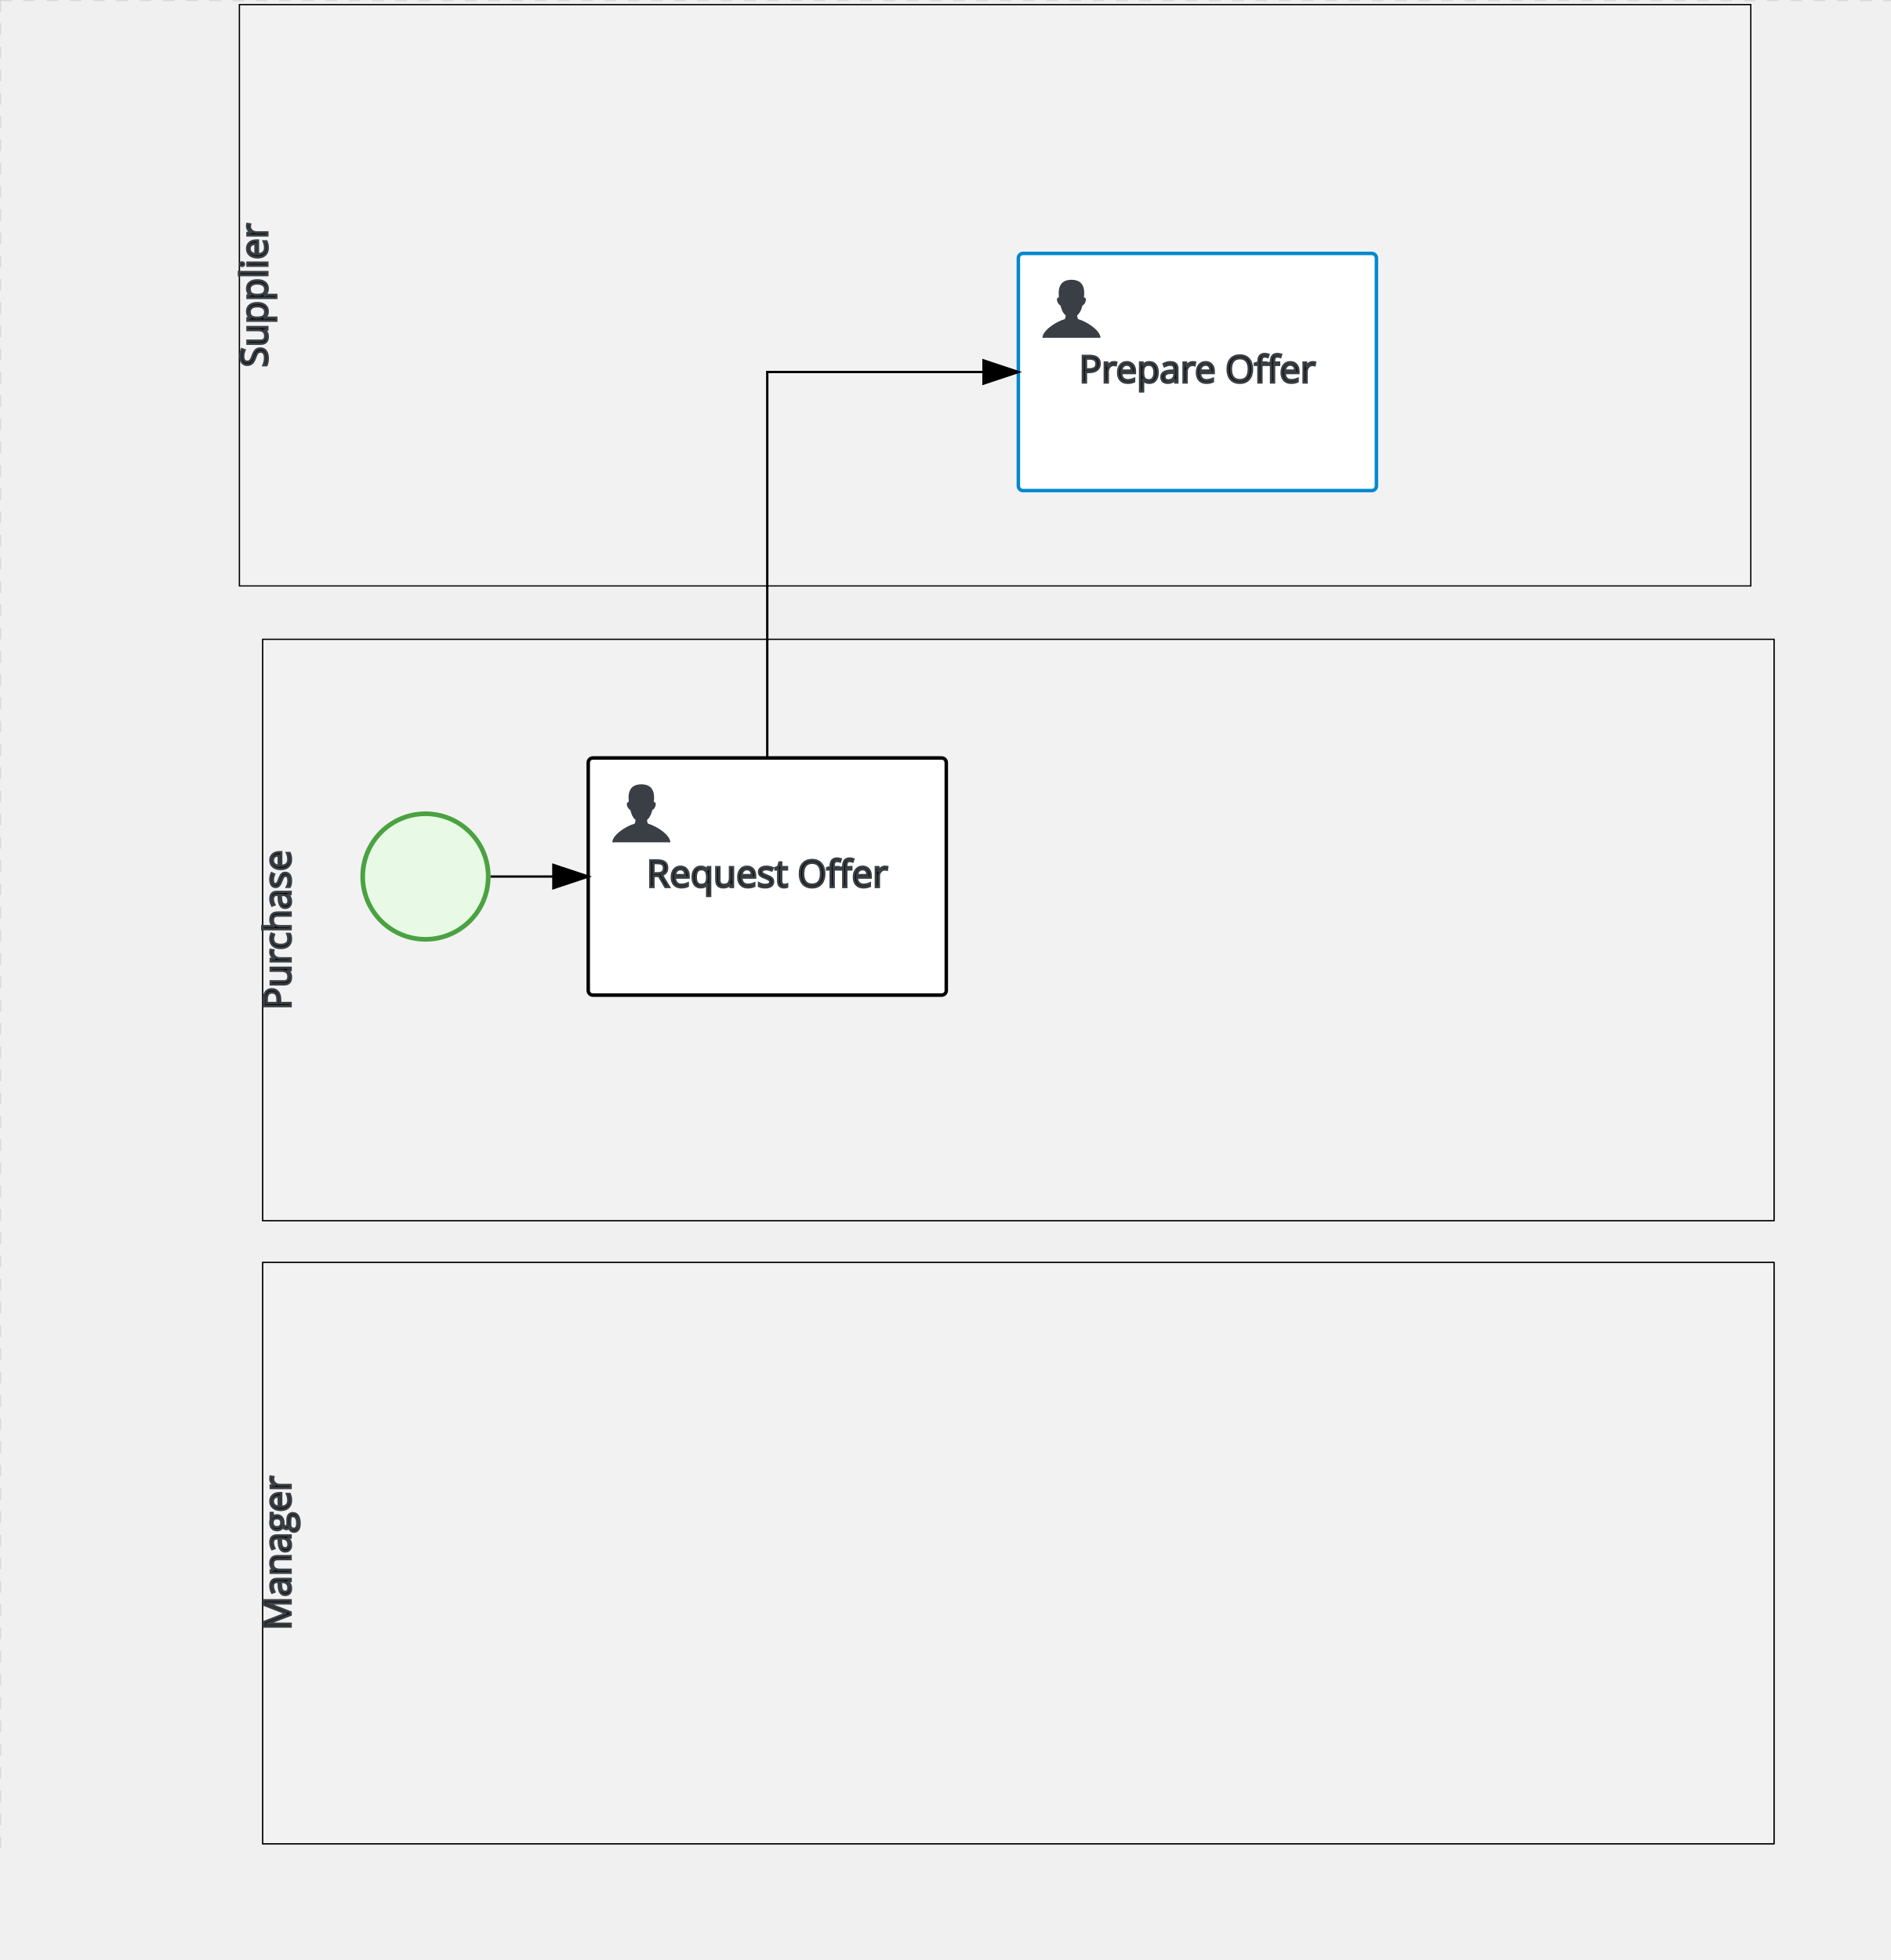
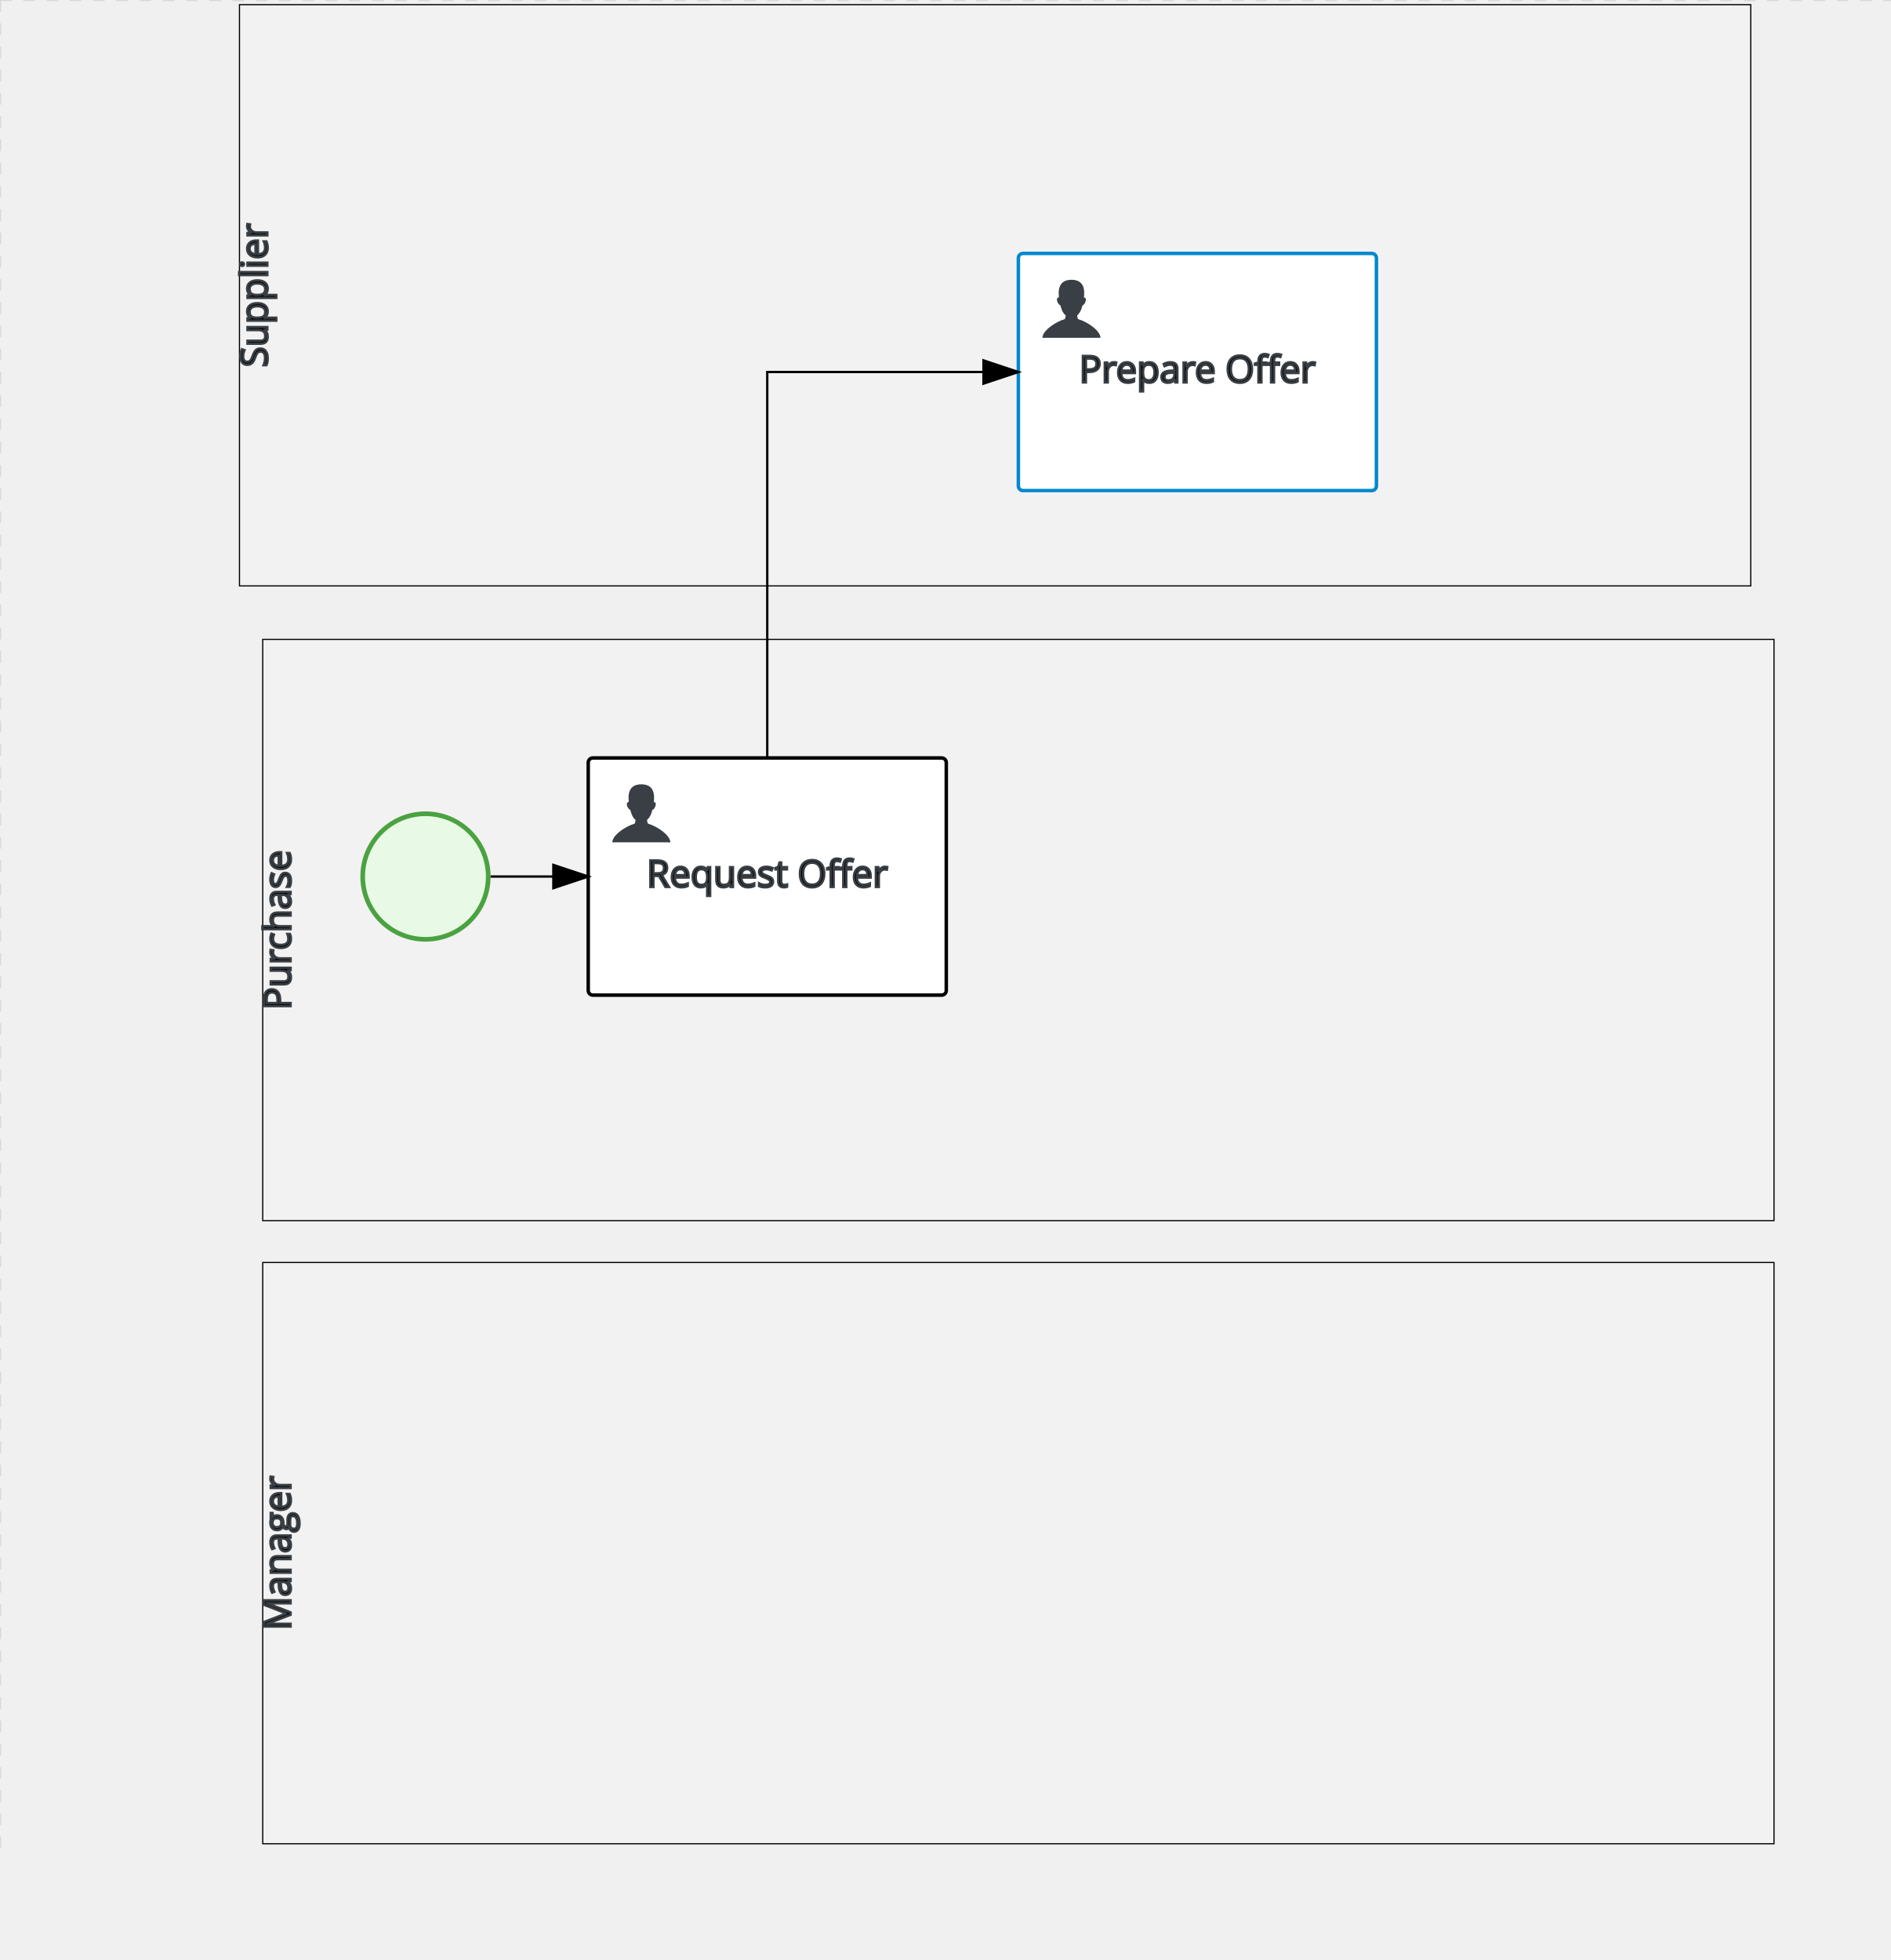
<svg xmlns="http://www.w3.org/2000/svg" version="1.1" width="813" height="843" viewBox="0 0 813 843">
  <defs />
  <g transform="matrix(1,0,0,1,0,0)">
    <g>
      <g>
        <g>
          <path fill="none" stroke="#d3d3d3" paint-order="fill stroke markers" d=" M 0 0 L 1200 0" stroke-miterlimit="10" stroke-opacity="0.8" stroke-dasharray="5" />
        </g>
        <g>
          <path fill="none" stroke="#d3d3d3" paint-order="fill stroke markers" d=" M 0 0 L 0 800" stroke-miterlimit="10" stroke-opacity="0.8" stroke-dasharray="5" />
-         </g>
-       </g>
-       <g id="_BE1BB712-582C-4F67-ADB3-9AB7CE97E7B5" bpmn2nodeid="_BE1BB712-582C-4F67-ADB3-9AB7CE97E7B5" transform="matrix(1,0,0,1,113,275)">
-         <g>
-           <path fill="none" stroke="none" />
-         </g>
-         <g transform="matrix(1,0,0,1,0,0)">
-           <path fill="#f2f2f2" stroke="none" id="_BE1BB712-582C-4F67-ADB3-9AB7CE97E7B5?shapeType=BACKGROUND" paint-order="stroke fill markers" d=" M 0 0 L 650 0 L 650 250 L 0 250 L 0 0 Z Z" />
-         </g>
-         <g transform="matrix(1,0,0,1,0,0)">
-           <path fill="none" stroke="rgb(0,0,0)" id="_BE1BB712-582C-4F67-ADB3-9AB7CE97E7B5?shapeType=BORDER&amp;renderType=STROKE" paint-order="fill stroke markers" d=" M 0 0 L 650 0 L 650 250 L 0 250 L 0 0 Z Z" stroke-miterlimit="10" stroke-width="0.5" stroke-dasharray="" />
-         </g>
-         <g transform="matrix(1,0,0,1,4.618527782440651e-14,250)">
-           <g transform="matrix(-1.8369701987210297e-16,-1,1,-1.8369701987210297e-16,0,0)">
-             <text fill="#000000" stroke="none" font-family="Open Sans" font-size="12pt" font-style="normal" font-weight="normal" text-decoration="normal" x="125" y="12" text-anchor="middle" dominant-baseline="alphabetic" id="_BE1BB712-582C-4F67-ADB3-9AB7CE97E7B5undefined">                      Purchase                      </text>
-             <path fill="none" stroke="none" />
-             <text fill="none" stroke="#393f44" font-family="Open Sans" font-size="12pt" font-style="normal" font-weight="normal" text-decoration="normal" x="125" y="12" text-anchor="middle" dominant-baseline="alphabetic" stroke-miterlimit="10" stroke-dasharray="">                      Purchase                      </text>
-           </g>
-           <g>
-             <path fill="none" stroke="black" id="_BE1BB712-582C-4F67-ADB3-9AB7CE97E7B5undefined" paint-order="fill stroke markers" d=" M 0 0 L 0 0" stroke-miterlimit="10" stroke-opacity="0.1" stroke-dasharray="" />
-           </g>
-         </g>
-         <g id="_690E29FC-8236-4C15-A57A-22B052695476" bpmn2nodeid="_690E29FC-8236-4C15-A57A-22B052695476" transform="matrix(1,0,0,1,42,74)">
-           <g>
-             <path fill="none" stroke="none" />
-           </g>
-           <g transform="matrix(0.125,0,0,0.125,0,0)">
-             <g transform="matrix(1,0,0,1,0,0)">
-               <path fill="#e8fae6" stroke="none" id="_690E29FC-8236-4C15-A57A-22B052695476?shapeType=BACKGROUND" paint-order="stroke fill markers" d=" M 0 0 M 444 224 C 444 263.9 434.2 300.8 414.4 334.5 C 394.7 368.2 368 394.9 334.4 414.5 C 300.8 434.1 263.9 444 224 444 C 184.1 444 147.2 434.2 113.5 414.4 C 79.8 394.7 53.1 368 33.5 334.4 C 13.9 300.8 4 263.9 4 224 C 4 184.1 13.8 147.2 33.6 113.5 C 53.4 79.8 80.1 53.1 113.6 33.5 C 147.1 13.9 184.1 4 224 4 C 263.9 4 300.8 13.8 334.5 33.6 C 368.2 53.4 394.9 80.1 414.5 113.6 C 434.1 147.1 444 184.1 444 224 Z" />
-             </g>
-             <g>
-               <g transform="matrix(1,0,0,1,0,0)">
-                 <g transform="matrix(1,0,0,1,0,0)">
-                   <path fill="rgb(74,162,65)" stroke="none" id="_690E29FC-8236-4C15-A57A-22B052695476?shapeType=BORDER&amp;renderType=FILL" paint-order="stroke fill markers" d=" M 0 0 M 224 0 C 100.3 0 0 100.3 0 224 C 0 347.7 100.3 448 224 448 C 347.7 448 448 347.7 448 224 C 448 100.3 347.7 0 224 0 Z M 0 0 M 224 432 C 109.1 432 16 338.9 16 224 C 16 109.1 109.1 16 224 16 C 338.9 16 432 109.1 432 224 C 432 338.9 338.9 432 224 432 Z" />
-                 </g>
-               </g>
-             </g>
-           </g>
-           <g transform="matrix(1,0,0,1,0,56)">
-             <g />
-             <g>
-               <path fill="none" stroke="black" id="_690E29FC-8236-4C15-A57A-22B052695476undefined" paint-order="fill stroke markers" d=" M 0 0 L 0 0" stroke-miterlimit="10" stroke-opacity="0.1" stroke-dasharray="" />
-             </g>
-           </g>
-         </g>
-         <g id="_5CE4D5F0-E74E-4663-A125-383722C95D96" bpmn2nodeid="_5CE4D5F0-E74E-4663-A125-383722C95D96" transform="matrix(1,0,0,1,140,51)">
-           <g>
-             <path fill="none" stroke="none" />
-           </g>
-           <g transform="matrix(1,0,0,1,0,0)">
-             <path fill="#ffffff" stroke="none" id="_5CE4D5F0-E74E-4663-A125-383722C95D96?shapeType=BACKGROUND" paint-order="stroke fill markers" d=" M 2 0 L 152 0 L 152 0 A 2 2 0 0 1 154 2 L 154 100 L 154 100 A 2 2 0 0 1 152 102 L 2 102 L 2 102 A 2 2 0 0 1 0 100 L 0 2 L 0 2 A 2 2 0 0 1 2 0 Z" />
-           </g>
-           <g transform="matrix(1,0,0,1,0,0)">
-             <path fill="none" stroke="rgb(0,0,0)" id="_5CE4D5F0-E74E-4663-A125-383722C95D96?shapeType=BORDER&amp;renderType=STROKE" paint-order="fill stroke markers" d=" M 2 0 L 152 0 L 152 0 A 2 2 0 0 1 154 2 L 154 100 L 154 100 A 2 2 0 0 1 152 102 L 2 102 L 2 102 A 2 2 0 0 1 0 100 L 0 2 L 0 2 A 2 2 0 0 1 2 0 Z" stroke-miterlimit="10" stroke-width="1.5" stroke-dasharray="" />
-           </g>
-           <g>
-             <g transform="matrix(0.06,0,0,0.06,9.4,9.4)">
-               <g transform="matrix(1,0,0,1,0,0)">
-                 <path fill="#393f44" stroke="none" id="_5CE4D5F0-E74E-4663-A125-383722C95D96undefined" paint-order="stroke fill markers" d=" M 0 0 M 16 445.21 C 16 440.869 18.784 431.129 22.001 424.217 C 35.768 394.64 77.283 359.28 129 333.084 C 144.516 325.224 157.347 319.964 167.807 317.174 C 171.932 316.074 175.729 314.414 176.525 313.363 C 178.894 310.234 180.914 302.908 181.727 294.5 L 182.5 286.5 L 178.507 283.455 C 166.303 274.146 154.284 251.678 148.04 226.5 C 145.611 216.707 145.056 215.462 142.984 215.158 C 141.703 214.97 138.083 212.243 134.939 209.099 C 123.233 197.393 116.891 177.376 121.44 166.49 C 123.002 162.751 128.155 159.01 131.75 159.004 C 134.448 159 134.471 158.603 132.914 138.788 C 130.927 113.496 134.279 92.265 143.132 74.076 C 152.232 55.38 167.569 42.882 189.049 36.66 C 210.203 30.532 237.797 30.532 258.951 36.66 C 300.042 48.563 318.958 83.806 314.955 141 C 314.32 150.075 313.624 157.788 313.409 158.14 C 313.194 158.493 314.575 159.073 316.479 159.43 C 328.929 161.766 330.986 177.018 321.496 196.621 C 316.903 206.109 309.357 214.508 304.817 215.185 C 303.023 215.453 302.293 217.146 299.943 226.5 C 296.659 239.567 294.474 245.305 287.948 257.995 C 282.491 268.606 273.035 281.109 268.108 284.229 L 264.871 286.278 L 265.518 292.889 C 266.345 301.33 268.639 309.871 270.877 312.837 C 272.067 314.415 275.002 315.79 280.063 317.139 C 291.069 320.075 303.617 325.274 321 334.102 C 369.815 358.891 410.848 393.758 425.032 422.5 C 429.07 430.682 432 440.232 432 445.21 L 432 448 L 224 448 L 16 448 L 16 445.21 Z" />
-               </g>
-             </g>
-           </g>
-           <g transform="matrix(1,0,0,1,5.4,13.68)">
-             <g transform="matrix(0.04,0,0,0.04,63.36,69.12)">
-               <g transform="matrix(1,0,0,1,0,0)">
-                 <path fill="none" stroke="none" />
-               </g>
-             </g>
-           </g>
-           <g transform="matrix(1,0,0,1,0,43.5)">
-             <g>
-               <text fill="#000000" stroke="none" font-family="Open Sans" font-size="12pt" font-style="normal" font-weight="normal" text-decoration="normal" x="77" y="12" text-anchor="middle" dominant-baseline="alphabetic" id="_5CE4D5F0-E74E-4663-A125-383722C95D96undefined">      Request Offer      </text>
-               <path fill="none" stroke="none" />
-               <text fill="none" stroke="#393f44" font-family="Open Sans" font-size="12pt" font-style="normal" font-weight="normal" text-decoration="normal" x="77" y="12" text-anchor="middle" dominant-baseline="alphabetic" stroke-miterlimit="10" stroke-dasharray="">      Request Offer      </text>
-             </g>
-             <g>
-               <path fill="none" stroke="black" id="_5CE4D5F0-E74E-4663-A125-383722C95D96undefined" paint-order="fill stroke markers" d=" M 0 0 L 0 0" stroke-miterlimit="10" stroke-opacity="0.1" stroke-dasharray="" />
-             </g>
-           </g>
-         </g>
-       </g>
-       <g id="_BE1BB712-582C-4F67-ADB3-9AB7CE97E7B5" bpmn2nodeid="_BE1BB712-582C-4F67-ADB3-9AB7CE97E7B5" transform="matrix(1,0,0,1,113,275)">
-         <g>
-           <path fill="none" stroke="none" />
-         </g>
-         <g transform="matrix(1,0,0,1,0,0)">
-           <path fill="#f2f2f2" stroke="none" id="_BE1BB712-582C-4F67-ADB3-9AB7CE97E7B5?shapeType=BACKGROUND" paint-order="stroke fill markers" d=" M 0 0 L 650 0 L 650 250 L 0 250 L 0 0 Z Z" />
-         </g>
-         <g transform="matrix(1,0,0,1,0,0)">
-           <path fill="none" stroke="rgb(0,0,0)" id="_BE1BB712-582C-4F67-ADB3-9AB7CE97E7B5?shapeType=BORDER&amp;renderType=STROKE" paint-order="fill stroke markers" d=" M 0 0 L 650 0 L 650 250 L 0 250 L 0 0 Z Z" stroke-miterlimit="10" stroke-width="0.5" stroke-dasharray="" />
-         </g>
-         <g transform="matrix(1,0,0,1,4.618527782440651e-14,250)">
-           <g transform="matrix(-1.8369701987210297e-16,-1,1,-1.8369701987210297e-16,0,0)">
-             <text fill="#000000" stroke="none" font-family="Open Sans" font-size="12pt" font-style="normal" font-weight="normal" text-decoration="normal" x="125" y="12" text-anchor="middle" dominant-baseline="alphabetic" id="_BE1BB712-582C-4F67-ADB3-9AB7CE97E7B5undefined">                      Purchase                      </text>
-             <path fill="none" stroke="none" />
-             <text fill="none" stroke="#393f44" font-family="Open Sans" font-size="12pt" font-style="normal" font-weight="normal" text-decoration="normal" x="125" y="12" text-anchor="middle" dominant-baseline="alphabetic" stroke-miterlimit="10" stroke-dasharray="">                      Purchase                      </text>
-           </g>
-           <g>
-             <path fill="none" stroke="black" id="_BE1BB712-582C-4F67-ADB3-9AB7CE97E7B5undefined" paint-order="fill stroke markers" d=" M 0 0 L 0 0" stroke-miterlimit="10" stroke-opacity="0.1" stroke-dasharray="" />
-           </g>
-         </g>
-         <g id="_690E29FC-8236-4C15-A57A-22B052695476" bpmn2nodeid="_690E29FC-8236-4C15-A57A-22B052695476" transform="matrix(1,0,0,1,42,74)">
-           <g>
-             <path fill="none" stroke="none" />
-           </g>
-           <g transform="matrix(0.125,0,0,0.125,0,0)">
-             <g transform="matrix(1,0,0,1,0,0)">
-               <path fill="#e8fae6" stroke="none" id="_690E29FC-8236-4C15-A57A-22B052695476?shapeType=BACKGROUND" paint-order="stroke fill markers" d=" M 0 0 M 444 224 C 444 263.9 434.2 300.8 414.4 334.5 C 394.7 368.2 368 394.9 334.4 414.5 C 300.8 434.1 263.9 444 224 444 C 184.1 444 147.2 434.2 113.5 414.4 C 79.8 394.7 53.1 368 33.5 334.4 C 13.9 300.8 4 263.9 4 224 C 4 184.1 13.8 147.2 33.6 113.5 C 53.4 79.8 80.1 53.1 113.6 33.5 C 147.1 13.9 184.1 4 224 4 C 263.9 4 300.8 13.8 334.5 33.6 C 368.2 53.4 394.9 80.1 414.5 113.6 C 434.1 147.1 444 184.1 444 224 Z" />
-             </g>
-             <g>
-               <g transform="matrix(1,0,0,1,0,0)">
-                 <g transform="matrix(1,0,0,1,0,0)">
-                   <path fill="rgb(74,162,65)" stroke="none" id="_690E29FC-8236-4C15-A57A-22B052695476?shapeType=BORDER&amp;renderType=FILL" paint-order="stroke fill markers" d=" M 0 0 M 224 0 C 100.3 0 0 100.3 0 224 C 0 347.7 100.3 448 224 448 C 347.7 448 448 347.7 448 224 C 448 100.3 347.7 0 224 0 Z M 0 0 M 224 432 C 109.1 432 16 338.9 16 224 C 16 109.1 109.1 16 224 16 C 338.9 16 432 109.1 432 224 C 432 338.9 338.9 432 224 432 Z" />
-                 </g>
-               </g>
-             </g>
-           </g>
-           <g transform="matrix(1,0,0,1,0,56)">
-             <g />
-             <g>
-               <path fill="none" stroke="black" id="_690E29FC-8236-4C15-A57A-22B052695476undefined" paint-order="fill stroke markers" d=" M 0 0 L 0 0" stroke-miterlimit="10" stroke-opacity="0.1" stroke-dasharray="" />
-             </g>
-           </g>
-         </g>
-         <g id="_5CE4D5F0-E74E-4663-A125-383722C95D96" bpmn2nodeid="_5CE4D5F0-E74E-4663-A125-383722C95D96" transform="matrix(1,0,0,1,140,51)">
-           <g>
-             <path fill="none" stroke="none" />
-           </g>
-           <g transform="matrix(1,0,0,1,0,0)">
-             <path fill="#ffffff" stroke="none" id="_5CE4D5F0-E74E-4663-A125-383722C95D96?shapeType=BACKGROUND" paint-order="stroke fill markers" d=" M 2 0 L 152 0 L 152 0 A 2 2 0 0 1 154 2 L 154 100 L 154 100 A 2 2 0 0 1 152 102 L 2 102 L 2 102 A 2 2 0 0 1 0 100 L 0 2 L 0 2 A 2 2 0 0 1 2 0 Z" />
-           </g>
-           <g transform="matrix(1,0,0,1,0,0)">
-             <path fill="none" stroke="rgb(0,0,0)" id="_5CE4D5F0-E74E-4663-A125-383722C95D96?shapeType=BORDER&amp;renderType=STROKE" paint-order="fill stroke markers" d=" M 2 0 L 152 0 L 152 0 A 2 2 0 0 1 154 2 L 154 100 L 154 100 A 2 2 0 0 1 152 102 L 2 102 L 2 102 A 2 2 0 0 1 0 100 L 0 2 L 0 2 A 2 2 0 0 1 2 0 Z" stroke-miterlimit="10" stroke-width="1.5" stroke-dasharray="" />
-           </g>
-           <g>
-             <g transform="matrix(0.06,0,0,0.06,9.4,9.4)">
-               <g transform="matrix(1,0,0,1,0,0)">
-                 <path fill="#393f44" stroke="none" id="_5CE4D5F0-E74E-4663-A125-383722C95D96undefined" paint-order="stroke fill markers" d=" M 0 0 M 16 445.21 C 16 440.869 18.784 431.129 22.001 424.217 C 35.768 394.64 77.283 359.28 129 333.084 C 144.516 325.224 157.347 319.964 167.807 317.174 C 171.932 316.074 175.729 314.414 176.525 313.363 C 178.894 310.234 180.914 302.908 181.727 294.5 L 182.5 286.5 L 178.507 283.455 C 166.303 274.146 154.284 251.678 148.04 226.5 C 145.611 216.707 145.056 215.462 142.984 215.158 C 141.703 214.97 138.083 212.243 134.939 209.099 C 123.233 197.393 116.891 177.376 121.44 166.49 C 123.002 162.751 128.155 159.01 131.75 159.004 C 134.448 159 134.471 158.603 132.914 138.788 C 130.927 113.496 134.279 92.265 143.132 74.076 C 152.232 55.38 167.569 42.882 189.049 36.66 C 210.203 30.532 237.797 30.532 258.951 36.66 C 300.042 48.563 318.958 83.806 314.955 141 C 314.32 150.075 313.624 157.788 313.409 158.14 C 313.194 158.493 314.575 159.073 316.479 159.43 C 328.929 161.766 330.986 177.018 321.496 196.621 C 316.903 206.109 309.357 214.508 304.817 215.185 C 303.023 215.453 302.293 217.146 299.943 226.5 C 296.659 239.567 294.474 245.305 287.948 257.995 C 282.491 268.606 273.035 281.109 268.108 284.229 L 264.871 286.278 L 265.518 292.889 C 266.345 301.33 268.639 309.871 270.877 312.837 C 272.067 314.415 275.002 315.79 280.063 317.139 C 291.069 320.075 303.617 325.274 321 334.102 C 369.815 358.891 410.848 393.758 425.032 422.5 C 429.07 430.682 432 440.232 432 445.21 L 432 448 L 224 448 L 16 448 L 16 445.21 Z" />
-               </g>
-             </g>
-           </g>
-           <g transform="matrix(1,0,0,1,5.4,13.68)">
-             <g transform="matrix(0.04,0,0,0.04,63.36,69.12)">
-               <g transform="matrix(1,0,0,1,0,0)">
-                 <path fill="none" stroke="none" />
-               </g>
-             </g>
-           </g>
-           <g transform="matrix(1,0,0,1,0,43.5)">
-             <g>
-               <text fill="#000000" stroke="none" font-family="Open Sans" font-size="12pt" font-style="normal" font-weight="normal" text-decoration="normal" x="77" y="12" text-anchor="middle" dominant-baseline="alphabetic" id="_5CE4D5F0-E74E-4663-A125-383722C95D96undefined">      Request Offer      </text>
-               <path fill="none" stroke="none" />
-               <text fill="none" stroke="#393f44" font-family="Open Sans" font-size="12pt" font-style="normal" font-weight="normal" text-decoration="normal" x="77" y="12" text-anchor="middle" dominant-baseline="alphabetic" stroke-miterlimit="10" stroke-dasharray="">      Request Offer      </text>
-             </g>
-             <g>
-               <path fill="none" stroke="black" id="_5CE4D5F0-E74E-4663-A125-383722C95D96undefined" paint-order="fill stroke markers" d=" M 0 0 L 0 0" stroke-miterlimit="10" stroke-opacity="0.1" stroke-dasharray="" />
-             </g>
-           </g>
-         </g>
-       </g>
-       <g id="_C5957491-6049-4808-8CC8-BBF51736050A" bpmn2nodeid="_C5957491-6049-4808-8CC8-BBF51736050A" transform="matrix(1,0,0,1,113,543)">
-         <g>
-           <path fill="none" stroke="none" />
-         </g>
-         <g transform="matrix(1,0,0,1,0,0)">
-           <path fill="#f2f2f2" stroke="none" id="_C5957491-6049-4808-8CC8-BBF51736050A?shapeType=BACKGROUND" paint-order="stroke fill markers" d=" M 0 0 L 650 0 L 650 250 L 0 250 L 0 0 Z Z" />
-         </g>
-         <g transform="matrix(1,0,0,1,0,0)">
-           <path fill="none" stroke="rgb(0,0,0)" id="_C5957491-6049-4808-8CC8-BBF51736050A?shapeType=BORDER&amp;renderType=STROKE" paint-order="fill stroke markers" d=" M 0 0 L 650 0 L 650 250 L 0 250 L 0 0 Z Z" stroke-miterlimit="10" stroke-width="0.5" stroke-dasharray="" />
-         </g>
-         <g transform="matrix(1,0,0,1,4.618527782440651e-14,250)">
-           <g transform="matrix(-1.8369701987210297e-16,-1,1,-1.8369701987210297e-16,0,0)">
-             <text fill="#000000" stroke="none" font-family="Open Sans" font-size="12pt" font-style="normal" font-weight="normal" text-decoration="normal" x="125" y="12" text-anchor="middle" dominant-baseline="alphabetic" id="_C5957491-6049-4808-8CC8-BBF51736050Aundefined">                      Manager                      </text>
-             <path fill="none" stroke="none" />
-             <text fill="none" stroke="#393f44" font-family="Open Sans" font-size="12pt" font-style="normal" font-weight="normal" text-decoration="normal" x="125" y="12" text-anchor="middle" dominant-baseline="alphabetic" stroke-miterlimit="10" stroke-dasharray="">                      Manager                      </text>
-           </g>
-           <g>
-             <path fill="none" stroke="black" id="_C5957491-6049-4808-8CC8-BBF51736050Aundefined" paint-order="fill stroke markers" d=" M 0 0 L 0 0" stroke-miterlimit="10" stroke-opacity="0.1" stroke-dasharray="" />
-           </g>
-         </g>
-       </g>
-       <g id="_C5957491-6049-4808-8CC8-BBF51736050A" bpmn2nodeid="_C5957491-6049-4808-8CC8-BBF51736050A" transform="matrix(1,0,0,1,113,543)">
-         <g>
-           <path fill="none" stroke="none" />
-         </g>
-         <g transform="matrix(1,0,0,1,0,0)">
-           <path fill="#f2f2f2" stroke="none" id="_C5957491-6049-4808-8CC8-BBF51736050A?shapeType=BACKGROUND" paint-order="stroke fill markers" d=" M 0 0 L 650 0 L 650 250 L 0 250 L 0 0 Z Z" />
-         </g>
-         <g transform="matrix(1,0,0,1,0,0)">
-           <path fill="none" stroke="rgb(0,0,0)" id="_C5957491-6049-4808-8CC8-BBF51736050A?shapeType=BORDER&amp;renderType=STROKE" paint-order="fill stroke markers" d=" M 0 0 L 650 0 L 650 250 L 0 250 L 0 0 Z Z" stroke-miterlimit="10" stroke-width="0.5" stroke-dasharray="" />
-         </g>
-         <g transform="matrix(1,0,0,1,4.618527782440651e-14,250)">
-           <g transform="matrix(-1.8369701987210297e-16,-1,1,-1.8369701987210297e-16,0,0)">
-             <text fill="#000000" stroke="none" font-family="Open Sans" font-size="12pt" font-style="normal" font-weight="normal" text-decoration="normal" x="125" y="12" text-anchor="middle" dominant-baseline="alphabetic" id="_C5957491-6049-4808-8CC8-BBF51736050Aundefined">                      Manager                      </text>
-             <path fill="none" stroke="none" />
-             <text fill="none" stroke="#393f44" font-family="Open Sans" font-size="12pt" font-style="normal" font-weight="normal" text-decoration="normal" x="125" y="12" text-anchor="middle" dominant-baseline="alphabetic" stroke-miterlimit="10" stroke-dasharray="">                      Manager                      </text>
-           </g>
-           <g>
-             <path fill="none" stroke="black" id="_C5957491-6049-4808-8CC8-BBF51736050Aundefined" paint-order="fill stroke markers" d=" M 0 0 L 0 0" stroke-miterlimit="10" stroke-opacity="0.1" stroke-dasharray="" />
-           </g>
-         </g>
-       </g>
-       <g transform="matrix(1,0,0,1,113,543)" />
-       <g transform="matrix(1,0,0,1,113,275)" />
-       <g id="_B1FA86AE-D3F8-424B-8A0A-43FF8A4B8B26" bpmn2nodeid="_B1FA86AE-D3F8-424B-8A0A-43FF8A4B8B26" transform="matrix(1,0,0,1,103,2)">
-         <g>
-           <path fill="none" stroke="none" />
-         </g>
-         <g transform="matrix(1,0,0,1,0,0)">
-           <path fill="#f2f2f2" stroke="none" id="_B1FA86AE-D3F8-424B-8A0A-43FF8A4B8B26?shapeType=BACKGROUND" paint-order="stroke fill markers" d=" M 0 0 L 650 0 L 650 250 L 0 250 L 0 0 Z Z" />
-         </g>
-         <g transform="matrix(1,0,0,1,0,0)">
-           <path fill="none" stroke="rgb(0,0,0)" id="_B1FA86AE-D3F8-424B-8A0A-43FF8A4B8B26?shapeType=BORDER&amp;renderType=STROKE" paint-order="fill stroke markers" d=" M 0 0 L 650 0 L 650 250 L 0 250 L 0 0 Z Z" stroke-miterlimit="10" stroke-width="0.5" stroke-dasharray="" />
-         </g>
-         <g transform="matrix(1,0,0,1,4.618527782440651e-14,250)">
-           <g transform="matrix(-1.8369701987210297e-16,-1,1,-1.8369701987210297e-16,0,0)">
-             <text fill="#000000" stroke="none" font-family="Open Sans" font-size="12pt" font-style="normal" font-weight="normal" text-decoration="normal" x="125" y="12" text-anchor="middle" dominant-baseline="alphabetic" id="_B1FA86AE-D3F8-424B-8A0A-43FF8A4B8B26undefined">                      Supplier                       </text>
-             <path fill="none" stroke="none" />
-             <text fill="none" stroke="#393f44" font-family="Open Sans" font-size="12pt" font-style="normal" font-weight="normal" text-decoration="normal" x="125" y="12" text-anchor="middle" dominant-baseline="alphabetic" stroke-miterlimit="10" stroke-dasharray="">                      Supplier                       </text>
-           </g>
-           <g>
-             <path fill="none" stroke="black" id="_B1FA86AE-D3F8-424B-8A0A-43FF8A4B8B26undefined" paint-order="fill stroke markers" d=" M 0 0 L 0 0" stroke-miterlimit="10" stroke-opacity="0.1" stroke-dasharray="" />
-           </g>
-         </g>
-         <g id="_1D962EF3-D76B-4E35-95B0-AEF6D72103ED" bpmn2nodeid="_1D962EF3-D76B-4E35-95B0-AEF6D72103ED" transform="matrix(1,0,0,1,335,107)">
-           <g>
-             <path fill="none" stroke="none" />
-           </g>
-           <g transform="matrix(1,0,0,1,0,0)">
-             <path fill="#ffffff" stroke="none" id="_1D962EF3-D76B-4E35-95B0-AEF6D72103ED?shapeType=BACKGROUND" paint-order="stroke fill markers" d=" M 2 0 L 152 0 L 152 0 A 2 2 0 0 1 154 2 L 154 100 L 154 100 A 2 2 0 0 1 152 102 L 2 102 L 2 102 A 2 2 0 0 1 0 100 L 0 2 L 0 2 A 2 2 0 0 1 2 0 Z" />
-           </g>
-           <g transform="matrix(1,0,0,1,0,0)">
-             <path fill="none" stroke="rgb(0,136,206)" id="_1D962EF3-D76B-4E35-95B0-AEF6D72103ED?shapeType=BORDER&amp;renderType=STROKE" paint-order="fill stroke markers" d=" M 2 0 L 152 0 L 152 0 A 2 2 0 0 1 154 2 L 154 100 L 154 100 A 2 2 0 0 1 152 102 L 2 102 L 2 102 A 2 2 0 0 1 0 100 L 0 2 L 0 2 A 2 2 0 0 1 2 0 Z" stroke-miterlimit="10" stroke-width="1.5" stroke-dasharray="" />
-           </g>
-           <g>
-             <g transform="matrix(0.06,0,0,0.06,9.4,9.4)">
-               <g transform="matrix(1,0,0,1,0,0)">
-                 <path fill="#393f44" stroke="none" id="_1D962EF3-D76B-4E35-95B0-AEF6D72103EDundefined" paint-order="stroke fill markers" d=" M 0 0 M 16 445.21 C 16 440.869 18.784 431.129 22.001 424.217 C 35.768 394.64 77.283 359.28 129 333.084 C 144.516 325.224 157.347 319.964 167.807 317.174 C 171.932 316.074 175.729 314.414 176.525 313.363 C 178.894 310.234 180.914 302.908 181.727 294.5 L 182.5 286.5 L 178.507 283.455 C 166.303 274.146 154.284 251.678 148.04 226.5 C 145.611 216.707 145.056 215.462 142.984 215.158 C 141.703 214.97 138.083 212.243 134.939 209.099 C 123.233 197.393 116.891 177.376 121.44 166.49 C 123.002 162.751 128.155 159.01 131.75 159.004 C 134.448 159 134.471 158.603 132.914 138.788 C 130.927 113.496 134.279 92.265 143.132 74.076 C 152.232 55.38 167.569 42.882 189.049 36.66 C 210.203 30.532 237.797 30.532 258.951 36.66 C 300.042 48.563 318.958 83.806 314.955 141 C 314.32 150.075 313.624 157.788 313.409 158.14 C 313.194 158.493 314.575 159.073 316.479 159.43 C 328.929 161.766 330.986 177.018 321.496 196.621 C 316.903 206.109 309.357 214.508 304.817 215.185 C 303.023 215.453 302.293 217.146 299.943 226.5 C 296.659 239.567 294.474 245.305 287.948 257.995 C 282.491 268.606 273.035 281.109 268.108 284.229 L 264.871 286.278 L 265.518 292.889 C 266.345 301.33 268.639 309.871 270.877 312.837 C 272.067 314.415 275.002 315.79 280.063 317.139 C 291.069 320.075 303.617 325.274 321 334.102 C 369.815 358.891 410.848 393.758 425.032 422.5 C 429.07 430.682 432 440.232 432 445.21 L 432 448 L 224 448 L 16 448 L 16 445.21 Z" />
-               </g>
-             </g>
-           </g>
-           <g transform="matrix(1,0,0,1,5.4,13.68)">
-             <g transform="matrix(0.04,0,0,0.04,63.36,69.12)">
-               <g transform="matrix(1,0,0,1,0,0)">
-                 <path fill="none" stroke="none" />
-               </g>
-             </g>
-           </g>
-           <g transform="matrix(1,0,0,1,0,43.5)">
-             <g>
-               <text fill="#000000" stroke="none" font-family="Open Sans" font-size="12pt" font-style="normal" font-weight="normal" text-decoration="normal" x="77" y="12" text-anchor="middle" dominant-baseline="alphabetic" id="_1D962EF3-D76B-4E35-95B0-AEF6D72103EDundefined">      Prepare Offer       </text>
-               <path fill="none" stroke="none" />
-               <text fill="none" stroke="#393f44" font-family="Open Sans" font-size="12pt" font-style="normal" font-weight="normal" text-decoration="normal" x="77" y="12" text-anchor="middle" dominant-baseline="alphabetic" stroke-miterlimit="10" stroke-dasharray="">      Prepare Offer       </text>
-             </g>
-             <g>
-               <path fill="none" stroke="black" id="_1D962EF3-D76B-4E35-95B0-AEF6D72103EDundefined" paint-order="fill stroke markers" d=" M 0 0 L 0 0" stroke-miterlimit="10" stroke-opacity="0.1" stroke-dasharray="" />
-             </g>
-           </g>
-         </g>
-       </g>
-       <g transform="matrix(1,0,0,1,155,349)" />
-       <g id="_32D54732-FF82-46FF-AFBE-F8F86A8CF774" bpmn2nodeid="_32D54732-FF82-46FF-AFBE-F8F86A8CF774">
-         <g>
-           <path fill="none" stroke="#000000" paint-order="fill stroke markers" d=" M 211 377 L 238 377" stroke-miterlimit="10" stroke-dasharray="" />
-         </g>
-         <g transform="matrix(1,0,0,1,211,377)" />
-         <g transform="matrix(6.123233995736766e-17,1,-1,6.123233995736766e-17,253,372)">
-           <path fill="#000000" stroke="#000000" paint-order="fill stroke markers" d=" M 10 15 L 0 15 L 5 0 Z" stroke-miterlimit="10" stroke-dasharray="" />
        </g>
      </g>
      <g id="_B1FA86AE-D3F8-424B-8A0A-43FF8A4B8B26" bpmn2nodeid="_B1FA86AE-D3F8-424B-8A0A-43FF8A4B8B26" transform="matrix(1,0,0,1,103,2)">
        <g>
          <path fill="none" stroke="none" />
        </g>
        <g transform="matrix(1,0,0,1,0,0)">
          <path fill="#f2f2f2" stroke="none" id="_B1FA86AE-D3F8-424B-8A0A-43FF8A4B8B26?shapeType=BACKGROUND" paint-order="stroke fill markers" d=" M 0 0 L 650 0 L 650 250 L 0 250 L 0 0 Z Z" />
        </g>
        <g transform="matrix(1,0,0,1,0,0)">
          <path fill="none" stroke="rgb(0,0,0)" id="_B1FA86AE-D3F8-424B-8A0A-43FF8A4B8B26?shapeType=BORDER&amp;renderType=STROKE" paint-order="fill stroke markers" d=" M 0 0 L 650 0 L 650 250 L 0 250 L 0 0 Z Z" stroke-miterlimit="10" stroke-width="0.5" stroke-dasharray="" />
        </g>
        <g transform="matrix(1,0,0,1,4.618527782440651e-14,250)">
          <g transform="matrix(-1.8369701987210297e-16,-1,1,-1.8369701987210297e-16,0,0)">
            <text fill="#000000" stroke="none" font-family="Open Sans" font-size="12pt" font-style="normal" font-weight="normal" text-decoration="normal" x="125" y="12" text-anchor="middle" dominant-baseline="alphabetic" id="_B1FA86AE-D3F8-424B-8A0A-43FF8A4B8B26undefined">                      Supplier                       </text>
            <path fill="none" stroke="none" />
            <text fill="none" stroke="#393f44" font-family="Open Sans" font-size="12pt" font-style="normal" font-weight="normal" text-decoration="normal" x="125" y="12" text-anchor="middle" dominant-baseline="alphabetic" stroke-miterlimit="10" stroke-dasharray="">                      Supplier                       </text>
          </g>
          <g>
            <path fill="none" stroke="black" id="_B1FA86AE-D3F8-424B-8A0A-43FF8A4B8B26undefined" paint-order="fill stroke markers" d=" M 0 0 L 0 0" stroke-miterlimit="10" stroke-opacity="0.1" stroke-dasharray="" />
          </g>
        </g>
        <g id="_1D962EF3-D76B-4E35-95B0-AEF6D72103ED" bpmn2nodeid="_1D962EF3-D76B-4E35-95B0-AEF6D72103ED" transform="matrix(1,0,0,1,335,107)">
          <g>
            <path fill="none" stroke="none" />
          </g>
          <g transform="matrix(1,0,0,1,0,0)">
            <path fill="#ffffff" stroke="none" id="_1D962EF3-D76B-4E35-95B0-AEF6D72103ED?shapeType=BACKGROUND" paint-order="stroke fill markers" d=" M 2 0 L 152 0 L 152 0 A 2 2 0 0 1 154 2 L 154 100 L 154 100 A 2 2 0 0 1 152 102 L 2 102 L 2 102 A 2 2 0 0 1 0 100 L 0 2 L 0 2 A 2 2 0 0 1 2 0 Z" />
          </g>
          <g transform="matrix(1,0,0,1,0,0)">
            <path fill="none" stroke="rgb(0,136,206)" id="_1D962EF3-D76B-4E35-95B0-AEF6D72103ED?shapeType=BORDER&amp;renderType=STROKE" paint-order="fill stroke markers" d=" M 2 0 L 152 0 L 152 0 A 2 2 0 0 1 154 2 L 154 100 L 154 100 A 2 2 0 0 1 152 102 L 2 102 L 2 102 A 2 2 0 0 1 0 100 L 0 2 L 0 2 A 2 2 0 0 1 2 0 Z" stroke-miterlimit="10" stroke-width="1.5" stroke-dasharray="" />
          </g>
          <g>
            <g transform="matrix(0.06,0,0,0.06,9.4,9.4)">
              <g transform="matrix(1,0,0,1,0,0)">
                <path fill="#393f44" stroke="none" id="_1D962EF3-D76B-4E35-95B0-AEF6D72103EDundefined" paint-order="stroke fill markers" d=" M 0 0 M 16 445.21 C 16 440.869 18.784 431.129 22.001 424.217 C 35.768 394.64 77.283 359.28 129 333.084 C 144.516 325.224 157.347 319.964 167.807 317.174 C 171.932 316.074 175.729 314.414 176.525 313.363 C 178.894 310.234 180.914 302.908 181.727 294.5 L 182.5 286.5 L 178.507 283.455 C 166.303 274.146 154.284 251.678 148.04 226.5 C 145.611 216.707 145.056 215.462 142.984 215.158 C 141.703 214.97 138.083 212.243 134.939 209.099 C 123.233 197.393 116.891 177.376 121.44 166.49 C 123.002 162.751 128.155 159.01 131.75 159.004 C 134.448 159 134.471 158.603 132.914 138.788 C 130.927 113.496 134.279 92.265 143.132 74.076 C 152.232 55.38 167.569 42.882 189.049 36.66 C 210.203 30.532 237.797 30.532 258.951 36.66 C 300.042 48.563 318.958 83.806 314.955 141 C 314.32 150.075 313.624 157.788 313.409 158.14 C 313.194 158.493 314.575 159.073 316.479 159.43 C 328.929 161.766 330.986 177.018 321.496 196.621 C 316.903 206.109 309.357 214.508 304.817 215.185 C 303.023 215.453 302.293 217.146 299.943 226.5 C 296.659 239.567 294.474 245.305 287.948 257.995 C 282.491 268.606 273.035 281.109 268.108 284.229 L 264.871 286.278 L 265.518 292.889 C 266.345 301.33 268.639 309.871 270.877 312.837 C 272.067 314.415 275.002 315.79 280.063 317.139 C 291.069 320.075 303.617 325.274 321 334.102 C 369.815 358.891 410.848 393.758 425.032 422.5 C 429.07 430.682 432 440.232 432 445.21 L 432 448 L 224 448 L 16 448 L 16 445.21 Z" />
              </g>
            </g>
          </g>
          <g transform="matrix(1,0,0,1,5.4,13.68)">
            <g transform="matrix(0.04,0,0,0.04,63.36,69.12)">
              <g transform="matrix(1,0,0,1,0,0)">
                <path fill="none" stroke="none" />
              </g>
            </g>
          </g>
          <g transform="matrix(1,0,0,1,0,43.5)">
            <g>
              <text fill="#000000" stroke="none" font-family="Open Sans" font-size="12pt" font-style="normal" font-weight="normal" text-decoration="normal" x="77" y="12" text-anchor="middle" dominant-baseline="alphabetic" id="_1D962EF3-D76B-4E35-95B0-AEF6D72103EDundefined">      Prepare Offer       </text>
              <path fill="none" stroke="none" />
              <text fill="none" stroke="#393f44" font-family="Open Sans" font-size="12pt" font-style="normal" font-weight="normal" text-decoration="normal" x="77" y="12" text-anchor="middle" dominant-baseline="alphabetic" stroke-miterlimit="10" stroke-dasharray="">      Prepare Offer       </text>
            </g>
            <g>
              <path fill="none" stroke="black" id="_1D962EF3-D76B-4E35-95B0-AEF6D72103EDundefined" paint-order="fill stroke markers" d=" M 0 0 L 0 0" stroke-miterlimit="10" stroke-opacity="0.1" stroke-dasharray="" />
            </g>
          </g>
        </g>
      </g>
+       <g id="_C5957491-6049-4808-8CC8-BBF51736050A" bpmn2nodeid="_C5957491-6049-4808-8CC8-BBF51736050A" transform="matrix(1,0,0,1,113,543)">
+         <g>
+           <path fill="none" stroke="none" />
+         </g>
+         <g transform="matrix(1,0,0,1,0,0)">
+           <path fill="#f2f2f2" stroke="none" id="_C5957491-6049-4808-8CC8-BBF51736050A?shapeType=BACKGROUND" paint-order="stroke fill markers" d=" M 0 0 L 650 0 L 650 250 L 0 250 L 0 0 Z Z" />
+         </g>
+         <g transform="matrix(1,0,0,1,0,0)">
+           <path fill="none" stroke="#000000" id="_C5957491-6049-4808-8CC8-BBF51736050A?shapeType=BORDER&amp;renderType=STROKE" paint-order="fill stroke markers" d=" M 0 0 L 650 0 L 650 250 L 0 250 L 0 0 Z Z" stroke-miterlimit="10" stroke-width="0.5" stroke-dasharray="" />
+         </g>
+         <g transform="matrix(1,0,0,1,4.618527782440651e-14,250)">
+           <g transform="matrix(-1.8369701987210297e-16,-1,1,-1.8369701987210297e-16,0,0)">
+             <text fill="#000000" stroke="none" font-family="Open Sans" font-size="12pt" font-style="normal" font-weight="normal" text-decoration="normal" x="125" y="12" text-anchor="middle" dominant-baseline="alphabetic" id="_C5957491-6049-4808-8CC8-BBF51736050Aundefined">                      Manager                      </text>
+             <path fill="none" stroke="none" />
+             <text fill="none" stroke="#393f44" font-family="Open Sans" font-size="12pt" font-style="normal" font-weight="normal" text-decoration="normal" x="125" y="12" text-anchor="middle" dominant-baseline="alphabetic" stroke-miterlimit="10" stroke-dasharray="">                      Manager                      </text>
+           </g>
+           <g>
+             <path fill="none" stroke="black" id="_C5957491-6049-4808-8CC8-BBF51736050Aundefined" paint-order="fill stroke markers" d=" M 0 0 L 0 0" stroke-miterlimit="10" stroke-opacity="0.1" stroke-dasharray="" />
+           </g>
+         </g>
+       </g>
+       <g id="_BE1BB712-582C-4F67-ADB3-9AB7CE97E7B5" bpmn2nodeid="_BE1BB712-582C-4F67-ADB3-9AB7CE97E7B5" transform="matrix(1,0,0,1,113,275)">
+         <g>
+           <path fill="none" stroke="none" />
+         </g>
+         <g transform="matrix(1,0,0,1,0,0)">
+           <path fill="#f2f2f2" stroke="none" id="_BE1BB712-582C-4F67-ADB3-9AB7CE97E7B5?shapeType=BACKGROUND" paint-order="stroke fill markers" d=" M 0 0 L 650 0 L 650 250 L 0 250 L 0 0 Z Z" />
+         </g>
+         <g transform="matrix(1,0,0,1,0,0)">
+           <path fill="none" stroke="#000000" id="_BE1BB712-582C-4F67-ADB3-9AB7CE97E7B5?shapeType=BORDER&amp;renderType=STROKE" paint-order="fill stroke markers" d=" M 0 0 L 650 0 L 650 250 L 0 250 L 0 0 Z Z" stroke-miterlimit="10" stroke-width="0.5" stroke-dasharray="" />
+         </g>
+         <g id="_690E29FC-8236-4C15-A57A-22B052695476" bpmn2nodeid="_690E29FC-8236-4C15-A57A-22B052695476" transform="matrix(1,0,0,1,42,74)">
+           <g>
+             <path fill="none" stroke="none" />
+           </g>
+           <g transform="matrix(0.125,0,0,0.125,0,0)">
+             <g transform="matrix(1,0,0,1,0,0)">
+               <path fill="#e8fae6" stroke="none" id="_690E29FC-8236-4C15-A57A-22B052695476?shapeType=BACKGROUND" paint-order="stroke fill markers" d=" M 0 0 M 444 224 C 444 263.9 434.2 300.8 414.4 334.5 C 394.7 368.2 368 394.9 334.4 414.5 C 300.8 434.1 263.9 444 224 444 C 184.1 444 147.2 434.2 113.5 414.4 C 79.8 394.7 53.1 368 33.5 334.4 C 13.9 300.8 4 263.9 4 224 C 4 184.1 13.8 147.2 33.6 113.5 C 53.4 79.8 80.1 53.1 113.6 33.5 C 147.1 13.9 184.1 4 224 4 C 263.9 4 300.8 13.8 334.5 33.6 C 368.2 53.4 394.9 80.1 414.5 113.6 C 434.1 147.1 444 184.1 444 224 Z" />
+             </g>
+             <g>
+               <g transform="matrix(1,0,0,1,0,0)">
+                 <g transform="matrix(1,0,0,1,0,0)">
+                   <path fill="#4aa241" stroke="none" id="_690E29FC-8236-4C15-A57A-22B052695476?shapeType=BORDER&amp;renderType=FILL" paint-order="stroke fill markers" d=" M 0 0 M 224 0 C 100.3 0 0 100.3 0 224 C 0 347.7 100.3 448 224 448 C 347.7 448 448 347.7 448 224 C 448 100.3 347.7 0 224 0 Z M 0 0 M 224 432 C 109.1 432 16 338.9 16 224 C 16 109.1 109.1 16 224 16 C 338.9 16 432 109.1 432 224 C 432 338.9 338.9 432 224 432 Z" />
+                 </g>
+               </g>
+             </g>
+           </g>
+           <g transform="matrix(1,0,0,1,0,56)">
+             <g />
+             <g>
+               <path fill="none" stroke="black" id="_690E29FC-8236-4C15-A57A-22B052695476undefined" paint-order="fill stroke markers" d=" M 0 0 L 0 0" stroke-miterlimit="10" stroke-opacity="0.1" stroke-dasharray="" />
+             </g>
+           </g>
+         </g>
+         <g id="_5CE4D5F0-E74E-4663-A125-383722C95D96" bpmn2nodeid="_5CE4D5F0-E74E-4663-A125-383722C95D96" transform="matrix(1,0,0,1,140,51)">
+           <g>
+             <path fill="none" stroke="none" />
+           </g>
+           <g transform="matrix(1,0,0,1,0,0)">
+             <path fill="#ffffff" stroke="none" id="_5CE4D5F0-E74E-4663-A125-383722C95D96?shapeType=BACKGROUND" paint-order="stroke fill markers" d=" M 2 0 L 152 0 L 152 0 A 2 2 0 0 1 154 2 L 154 100 L 154 100 A 2 2 0 0 1 152 102 L 2 102 L 2 102 A 2 2 0 0 1 0 100 L 0 2 L 0 2 A 2 2 0 0 1 2 0 Z" />
+           </g>
+           <g transform="matrix(1,0,0,1,0,0)">
+             <path fill="none" stroke="rgb(0,0,0)" id="_5CE4D5F0-E74E-4663-A125-383722C95D96?shapeType=BORDER&amp;renderType=STROKE" paint-order="fill stroke markers" d=" M 2 0 L 152 0 L 152 0 A 2 2 0 0 1 154 2 L 154 100 L 154 100 A 2 2 0 0 1 152 102 L 2 102 L 2 102 A 2 2 0 0 1 0 100 L 0 2 L 0 2 A 2 2 0 0 1 2 0 Z" stroke-miterlimit="10" stroke-width="1.5" stroke-dasharray="" />
+           </g>
+           <g>
+             <g transform="matrix(0.06,0,0,0.06,9.4,9.4)">
+               <g transform="matrix(1,0,0,1,0,0)">
+                 <path fill="#393f44" stroke="none" id="_5CE4D5F0-E74E-4663-A125-383722C95D96undefined" paint-order="stroke fill markers" d=" M 0 0 M 16 445.21 C 16 440.869 18.784 431.129 22.001 424.217 C 35.768 394.64 77.283 359.28 129 333.084 C 144.516 325.224 157.347 319.964 167.807 317.174 C 171.932 316.074 175.729 314.414 176.525 313.363 C 178.894 310.234 180.914 302.908 181.727 294.5 L 182.5 286.5 L 178.507 283.455 C 166.303 274.146 154.284 251.678 148.04 226.5 C 145.611 216.707 145.056 215.462 142.984 215.158 C 141.703 214.97 138.083 212.243 134.939 209.099 C 123.233 197.393 116.891 177.376 121.44 166.49 C 123.002 162.751 128.155 159.01 131.75 159.004 C 134.448 159 134.471 158.603 132.914 138.788 C 130.927 113.496 134.279 92.265 143.132 74.076 C 152.232 55.38 167.569 42.882 189.049 36.66 C 210.203 30.532 237.797 30.532 258.951 36.66 C 300.042 48.563 318.958 83.806 314.955 141 C 314.32 150.075 313.624 157.788 313.409 158.14 C 313.194 158.493 314.575 159.073 316.479 159.43 C 328.929 161.766 330.986 177.018 321.496 196.621 C 316.903 206.109 309.357 214.508 304.817 215.185 C 303.023 215.453 302.293 217.146 299.943 226.5 C 296.659 239.567 294.474 245.305 287.948 257.995 C 282.491 268.606 273.035 281.109 268.108 284.229 L 264.871 286.278 L 265.518 292.889 C 266.345 301.33 268.639 309.871 270.877 312.837 C 272.067 314.415 275.002 315.79 280.063 317.139 C 291.069 320.075 303.617 325.274 321 334.102 C 369.815 358.891 410.848 393.758 425.032 422.5 C 429.07 430.682 432 440.232 432 445.21 L 432 448 L 224 448 L 16 448 L 16 445.21 Z" />
+               </g>
+             </g>
+           </g>
+           <g transform="matrix(1,0,0,1,5.4,13.68)">
+             <g transform="matrix(0.04,0,0,0.04,63.36,69.12)">
+               <g transform="matrix(1,0,0,1,0,0)">
+                 <path fill="none" stroke="none" />
+               </g>
+             </g>
+           </g>
+           <g transform="matrix(1,0,0,1,0,43.5)">
+             <g>
+               <text fill="#000000" stroke="none" font-family="Open Sans" font-size="12pt" font-style="normal" font-weight="normal" text-decoration="normal" x="77" y="12" text-anchor="middle" dominant-baseline="alphabetic" id="_5CE4D5F0-E74E-4663-A125-383722C95D96undefined">      Request Offer      </text>
+               <path fill="none" stroke="none" />
+               <text fill="none" stroke="#393f44" font-family="Open Sans" font-size="12pt" font-style="normal" font-weight="normal" text-decoration="normal" x="77" y="12" text-anchor="middle" dominant-baseline="alphabetic" stroke-miterlimit="10" stroke-dasharray="">      Request Offer      </text>
+             </g>
+             <g>
+               <path fill="none" stroke="black" id="_5CE4D5F0-E74E-4663-A125-383722C95D96undefined" paint-order="fill stroke markers" d=" M 0 0 L 0 0" stroke-miterlimit="10" stroke-opacity="0.1" stroke-dasharray="" />
+             </g>
+           </g>
+         </g>
+         <g transform="matrix(1,0,0,1,4.618527782440651e-14,250)">
+           <g transform="matrix(-1.8369701987210297e-16,-1,1,-1.8369701987210297e-16,0,0)">
+             <text fill="#000000" stroke="none" font-family="Open Sans" font-size="12pt" font-style="normal" font-weight="normal" text-decoration="normal" x="125" y="12" text-anchor="middle" dominant-baseline="alphabetic" id="_BE1BB712-582C-4F67-ADB3-9AB7CE97E7B5undefined">                      Purchase                      </text>
+             <path fill="none" stroke="none" />
+             <text fill="none" stroke="#393f44" font-family="Open Sans" font-size="12pt" font-style="normal" font-weight="normal" text-decoration="normal" x="125" y="12" text-anchor="middle" dominant-baseline="alphabetic" stroke-miterlimit="10" stroke-dasharray="">                      Purchase                      </text>
+           </g>
+           <g>
+             <path fill="none" stroke="black" id="_BE1BB712-582C-4F67-ADB3-9AB7CE97E7B5undefined" paint-order="fill stroke markers" d=" M 0 0 L 0 0" stroke-miterlimit="10" stroke-opacity="0.1" stroke-dasharray="" />
+           </g>
+         </g>
+       </g>
+       <g id="_32D54732-FF82-46FF-AFBE-F8F86A8CF774" bpmn2nodeid="_32D54732-FF82-46FF-AFBE-F8F86A8CF774">
+         <g>
+           <path fill="none" stroke="#000000" paint-order="fill stroke markers" d=" M 211 377 L 238 377" stroke-miterlimit="10" stroke-dasharray="" />
+         </g>
+         <g transform="matrix(1,0,0,1,211,377)" />
+         <g transform="matrix(6.123233995736766e-17,1,-1,6.123233995736766e-17,253,372)">
+           <path fill="#000000" stroke="#000000" paint-order="fill stroke markers" d=" M 10 15 L 0 15 L 5 0 Z" stroke-miterlimit="10" stroke-dasharray="" />
+         </g>
+       </g>
+       <g transform="matrix(1,0,0,1,103,2)" />
+       <g transform="matrix(1,0,0,1,113,543)" />
+       <g transform="matrix(1,0,0,1,113,275)" />
+       <g transform="matrix(1,0,0,1,155,349)" />
      <g transform="matrix(1,0,0,1,253,326)" />
-       <g transform="matrix(1,0,0,1,103,2)" />
      <g id="_435F94F3-500E-4078-BBDD-BEDD7F20976E" bpmn2nodeid="_435F94F3-500E-4078-BBDD-BEDD7F20976E">
        <g>
-           <path fill="none" stroke="rgb(0,0,0)" paint-order="fill stroke markers" d=" M 330 326 L 330 160 L 423 160" stroke-miterlimit="10" stroke-dasharray="" />
+           <path fill="none" stroke="#000000" paint-order="fill stroke markers" d=" M 330 326 L 330 160 L 423 160" stroke-miterlimit="10" stroke-dasharray="" />
        </g>
        <g transform="matrix(1,0,0,1,330,326)" />
        <g transform="matrix(6.123233995736766e-17,1,-1,6.123233995736766e-17,438,155)">
-           <path fill="rgb(0,0,0)" stroke="rgb(0,0,0)" paint-order="fill stroke markers" d=" M 10 15 L 0 15 L 5 0 Z" stroke-miterlimit="10" stroke-dasharray="" />
+           <path fill="#000000" stroke="#000000" paint-order="fill stroke markers" d=" M 10 15 L 0 15 L 5 0 Z" stroke-miterlimit="10" stroke-dasharray="" />
        </g>
      </g>
      <g transform="matrix(1,0,0,1,438,109)" />
    </g>
  </g>
</svg>
